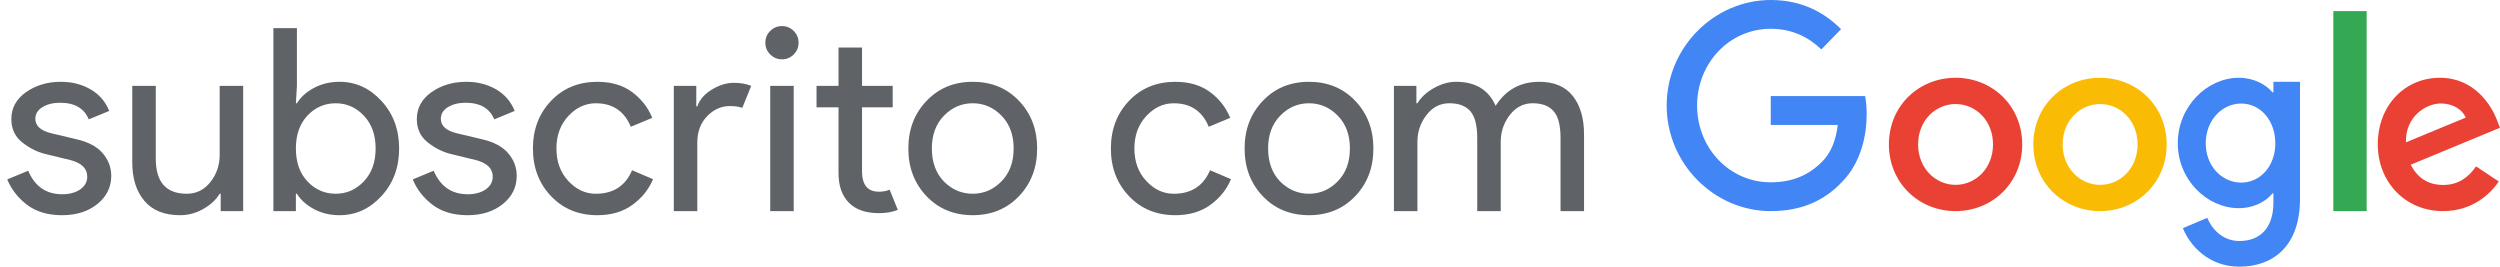
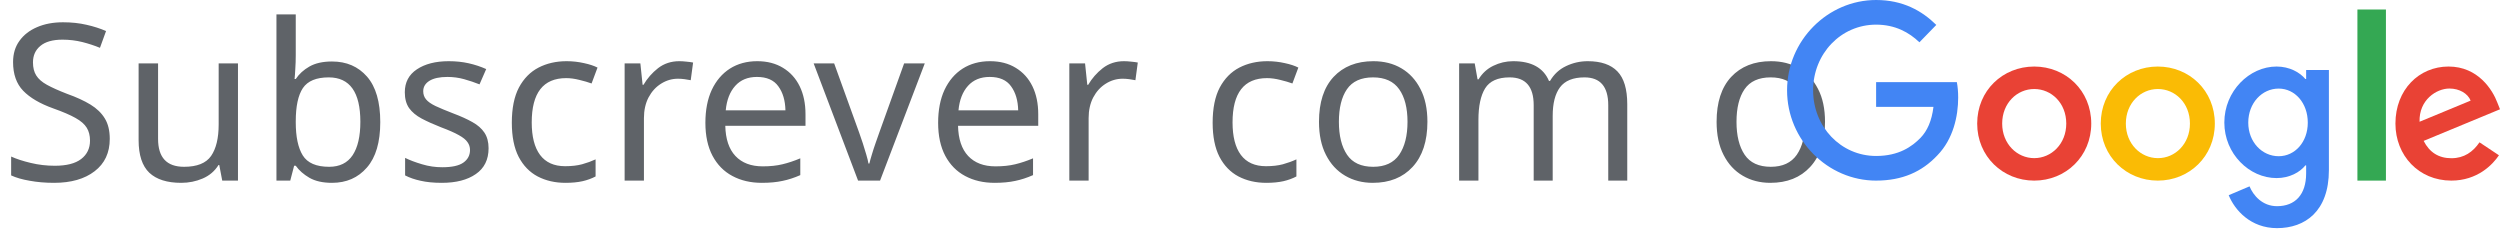
- <svg xmlns="http://www.w3.org/2000/svg" width="225" height="24" viewBox="0 0 225 24">
+ <svg xmlns="http://www.w3.org/2000/svg" width="263" height="24" viewBox="0 0 263 24">
  <g fill="none">
-     <path d="M5.573 19.368c-1.257 0-2.296-.307-3.116-.92-.82-.613-1.422-1.38-1.805-2.3l1.886-.782c.598 1.411 1.618 2.116 3.059 2.116.659 0 1.2-.146 1.622-.437.422-.291.632-.675.632-1.15 0-.736-.514-1.234-1.541-1.495l-2.277-.552c-.721-.184-1.403-.533-2.047-1.046-.644-.514-.966-1.207-.966-2.082 0-.997.441-1.805 1.323-2.427.882-.621 1.928-.931 3.139-.931.997 0 1.886.226 2.668.678.782.452 1.342 1.1 1.679 1.944l-1.84.759c-.414-.997-1.273-1.495-2.576-1.495-.629 0-1.158.13-1.587.391-.429.261-.644.613-.644 1.058 0 .644.498 1.081 1.495 1.311l2.231.529c1.058.245 1.84.667 2.346 1.265.506.598.759 1.273.759 2.024 0 1.012-.414 1.855-1.242 2.53-.828.675-1.894 1.012-3.197 1.012zm16.313-.368h-2.024v-1.564h-.092c-.322.537-.813.993-1.472 1.369s-1.357.563-2.093.563c-1.411 0-2.48-.429-3.209-1.288-.728-.859-1.092-2.009-1.092-3.45v-6.9h2.116v6.555c0 2.101.928 3.151 2.783 3.151.874 0 1.587-.353 2.139-1.058.552-.705.828-1.518.828-2.438v-6.21h2.116v11.27zm8.677.368c-.859 0-1.629-.184-2.311-.552-.682-.368-1.192-.828-1.53-1.38h-.092v1.564h-2.024v-16.468h2.116v5.198l-.092 1.564h.092c.337-.552.847-1.012 1.53-1.38.682-.368 1.453-.552 2.311-.552 1.457 0 2.714.575 3.772 1.725 1.058 1.15 1.587 2.576 1.587 4.278 0 1.702-.529 3.128-1.587 4.278-1.058 1.15-2.315 1.725-3.772 1.725zm-.345-1.932c.981 0 1.825-.372 2.53-1.116.705-.744 1.058-1.729 1.058-2.955 0-1.227-.353-2.212-1.058-2.956-.705-.744-1.549-1.115-2.53-1.115-.997 0-1.844.368-2.541 1.104-.698.736-1.047 1.725-1.047 2.967s.349 2.231 1.047 2.967c.698.736 1.545 1.104 2.541 1.104zm11.851 1.932c-1.257 0-2.296-.307-3.117-.92-.82-.613-1.422-1.38-1.806-2.3l1.886-.782c.598 1.411 1.618 2.116 3.059 2.116.659 0 1.2-.146 1.621-.437.422-.291.633-.675.633-1.15 0-.736-.514-1.234-1.541-1.495l-2.277-.552c-.721-.184-1.403-.533-2.047-1.046-.644-.514-.966-1.207-.966-2.082 0-.997.441-1.805 1.322-2.427.882-.621 1.928-.931 3.139-.931.997 0 1.886.226 2.668.678.782.452 1.342 1.1 1.679 1.944l-1.84.759c-.414-.997-1.273-1.495-2.576-1.495-.629 0-1.158.13-1.587.391-.429.261-.644.613-.644 1.058 0 .644.498 1.081 1.495 1.311l2.231.529c1.058.245 1.84.667 2.346 1.265.506.598.759 1.273.759 2.024 0 1.012-.414 1.855-1.242 2.53-.828.675-1.894 1.012-3.197 1.012zm11.69 0c-1.687 0-3.074-.571-4.163-1.713-1.089-1.142-1.633-2.572-1.633-4.289 0-1.717.544-3.147 1.633-4.29 1.089-1.142 2.476-1.713 4.163-1.713 1.257 0 2.3.307 3.128.92.828.613 1.434 1.388 1.817 2.323l-1.932.805c-.583-1.411-1.633-2.116-3.151-2.116-.935 0-1.759.383-2.473 1.15-.713.767-1.069 1.74-1.069 2.921 0 1.181.356 2.154 1.069 2.921.713.767 1.537 1.15 2.473 1.15 1.579 0 2.668-.705 3.266-2.116l1.886.805c-.383.92-1 1.69-1.852 2.311-.851.621-1.905.931-3.163.931zm8.999-.368h-2.116v-11.27h2.024v1.84h.092c.215-.613.655-1.119 1.322-1.518s1.315-.598 1.944-.598 1.158.092 1.587.276l-.805 1.978c-.276-.107-.652-.161-1.127-.161-.767 0-1.445.303-2.035.909-.59.606-.886 1.399-.886 2.38v6.164zm8.677-14.099c-.291.291-.644.437-1.058.437-.414 0-.767-.146-1.058-.437-.291-.291-.437-.644-.437-1.058 0-.414.146-.767.437-1.058.291-.291.644-.437 1.058-.437.414 0 .767.146 1.058.437.291.291.437.644.437 1.058 0 .414-.146.767-.437 1.058zm0 14.099h-2.116v-11.27h2.116v11.27zm7.665.184c-1.181 0-2.081-.314-2.703-.943-.621-.629-.931-1.518-.931-2.668v-5.911h-1.978v-1.932h1.978v-3.45h2.116v3.45h2.76v1.932h-2.76v5.75c0 1.227.506 1.84 1.518 1.84.383 0 .705-.061.966-.184l.736 1.817c-.46.199-1.027.299-1.702.299zm4.284-10.097c1.089-1.15 2.476-1.725 4.163-1.725 1.687 0 3.074.571 4.163 1.713 1.089 1.142 1.633 2.572 1.633 4.29 0 1.717-.544 3.147-1.633 4.289s-2.476 1.713-4.163 1.713c-1.687 0-3.074-.571-4.163-1.713-1.089-1.142-1.633-2.572-1.633-4.289 0-1.717.544-3.143 1.633-4.278zm1.564 7.245c.736.736 1.602 1.104 2.599 1.104.997 0 1.859-.372 2.588-1.116.728-.744 1.093-1.729 1.093-2.955 0-1.227-.364-2.212-1.093-2.956-.728-.744-1.591-1.115-2.588-1.115-.997 0-1.859.372-2.588 1.115-.728.744-1.092 1.729-1.092 2.956 0 1.227.36 2.216 1.081 2.967zm20.827 3.036c-1.687 0-3.074-.571-4.163-1.713-1.089-1.142-1.633-2.572-1.633-4.289 0-1.717.544-3.147 1.633-4.29 1.089-1.142 2.476-1.713 4.163-1.713 1.257 0 2.3.307 3.128.92.828.613 1.434 1.388 1.817 2.323l-1.932.805c-.583-1.411-1.633-2.116-3.151-2.116-.935 0-1.759.383-2.472 1.15-.713.767-1.07 1.74-1.07 2.921 0 1.181.356 2.154 1.07 2.921.713.767 1.537 1.15 2.472 1.15 1.579 0 2.668-.705 3.266-2.116l1.886.805c-.383.92-1 1.69-1.852 2.311-.851.621-1.905.931-3.162.931zm7.872-10.281c1.089-1.15 2.476-1.725 4.163-1.725 1.687 0 3.074.571 4.163 1.713 1.089 1.142 1.633 2.572 1.633 4.29 0 1.717-.544 3.147-1.633 4.289s-2.476 1.713-4.163 1.713c-1.687 0-3.074-.571-4.163-1.713-1.089-1.142-1.633-2.572-1.633-4.289 0-1.717.544-3.143 1.633-4.278zm1.564 7.245c.736.736 1.602 1.104 2.599 1.104.997 0 1.859-.372 2.588-1.116.728-.744 1.093-1.729 1.093-2.955 0-1.227-.364-2.212-1.093-2.956-.728-.744-1.591-1.115-2.588-1.115-.997 0-1.859.372-2.587 1.115-.728.744-1.093 1.729-1.093 2.956 0 1.227.36 2.216 1.081 2.967zm10.241 2.668v-11.27h2.024v1.564h.092c.322-.537.816-.993 1.483-1.369.667-.376 1.33-.564 1.99-.564 1.748 0 2.936.721 3.565 2.162.92-1.441 2.231-2.162 3.933-2.162 1.334 0 2.338.425 3.013 1.277.675.851 1.012 2.005 1.012 3.461v6.9h-2.116v-6.578c0-1.135-.207-1.94-.621-2.415-.414-.475-1.043-.713-1.886-.713-.828 0-1.514.353-2.059 1.058-.544.705-.816 1.51-.816 2.415v6.233h-2.116v-6.578c0-1.135-.207-1.94-.621-2.415-.414-.475-1.043-.713-1.886-.713-.828 0-1.514.353-2.058 1.058-.544.705-.817 1.51-.817 2.415v6.233h-2.116z" fill="#5F6368" />
-     <path d="M159.367 19c-5.09 0-9.367-4.265-9.367-9.5s4.277-9.5 9.367-9.5c2.818 0 4.822 1.133 6.331 2.622l-1.776 1.827c-1.082-1.041-2.55-1.857-4.555-1.857-3.721 0-6.628 3.082-6.628 6.908 0 3.827 2.907 6.908 6.628 6.908 2.411 0 3.781-1 4.664-1.898.724-.745 1.191-1.806 1.369-3.265h-6.033v-2.602h8.494c.089.459.139 1.02.139 1.622 0 1.949-.516 4.357-2.183 6.071-1.627 1.735-3.691 2.663-6.45 2.663z" id="Shape" fill="#4285F4" />
-     <path d="M182 13c0 3.456-2.69 6-6 6s-6-2.544-6-6c0-3.476 2.69-6 6-6s6 2.524 6 6zm-2.629 0c0-2.164-1.563-3.636-3.371-3.636-1.807 0-3.371 1.482-3.371 3.636 0 2.134 1.563 3.636 3.371 3.636 1.807 0 3.371-1.492 3.371-3.636z" id="Shape" fill="#E94235" />
-     <path d="M195 13c0 3.456-2.69 6-6 6-3.299 0-6-2.544-6-6 0-3.476 2.69-6 6-6s6 2.524 6 6zm-2.619 0c0-2.164-1.563-3.636-3.371-3.636-1.807 0-3.371 1.482-3.371 3.636 0 2.134 1.563 3.636 3.371 3.636 1.807.01 3.371-1.492 3.371-3.636z" id="Shape" fill="#FABB05" />
-     <path d="M207 7.362v10.531c0 4.336-2.499 6.107-5.457 6.107-2.786 0-4.452-1.908-5.084-3.465l2.192-.93c.393.959 1.35 2.085 2.891 2.085 1.896 0 3.064-1.204 3.064-3.445v-.842h-.086c-.565.714-1.656 1.331-3.025 1.331-2.872 0-5.495-2.554-5.495-5.843 0-3.308 2.633-5.892 5.495-5.892 1.369 0 2.46.626 3.025 1.311h.086v-.949h2.393zm-2.221 5.539c0-2.065-1.35-3.582-3.064-3.582-1.742 0-3.198 1.507-3.198 3.582 0 2.045 1.455 3.533 3.198 3.533 1.714 0 3.064-1.488 3.064-3.533z" id="Shape" fill="#4285F4" />
-     <path fill="#34A853" d="M213 1v18h-3v-18z" />
-     <path d="M222.844 14.973l2.046 1.362c-.662.982-2.256 2.664-5.014 2.664-3.419 0-5.876-2.634-5.876-6 0-3.566 2.487-6 5.585-6 3.119 0 4.643 2.474 5.144 3.816l.271.681-8.032 3.326c.612 1.202 1.574 1.823 2.918 1.823s2.276-.671 2.958-1.673zm-6.307-2.164l5.375-2.224c-.301-.751-1.183-1.272-2.236-1.272-1.344 0-3.209 1.182-3.139 3.496z" fill="#E94235" />
+     <text font-family="ProductSans-Regular, Product Sans" font-size="23" letter-spacing=".144" fill="#5F6368">
+       <tspan x="0" y="19">Subscrever com o</tspan>
+     </text>
+     <g fill-rule="nonzero">
+       <path d="M197.367 19c-5.09 0-9.367-4.265-9.367-9.5s4.277-9.5 9.367-9.5c2.818 0 4.822 1.133 6.331 2.622l-1.776 1.827c-1.082-1.041-2.55-1.857-4.555-1.857-3.721 0-6.628 3.082-6.628 6.908 0 3.827 2.907 6.908 6.628 6.908 2.411 0 3.781-1 4.664-1.898.724-.745 1.191-1.806 1.369-3.265h-6.033v-2.602h8.494c.089.459.139 1.02.139 1.622 0 1.949-.516 4.357-2.183 6.071-1.627 1.735-3.691 2.663-6.45 2.663z" id="Shape" fill="#4285F4" />
+       <path d="M220 13c0 3.456-2.69 6-6 6s-6-2.544-6-6c0-3.476 2.69-6 6-6s6 2.524 6 6zm-2.629 0c0-2.164-1.563-3.636-3.371-3.636-1.807 0-3.371 1.482-3.371 3.636 0 2.134 1.563 3.636 3.371 3.636 1.807 0 3.371-1.492 3.371-3.636z" id="Shape" fill="#E94235" />
+       <path d="M233 13c0 3.456-2.69 6-6 6-3.299 0-6-2.544-6-6 0-3.476 2.69-6 6-6s6 2.524 6 6zm-2.619 0c0-2.164-1.563-3.636-3.371-3.636-1.807 0-3.371 1.482-3.371 3.636 0 2.134 1.563 3.636 3.371 3.636 1.807.01 3.371-1.492 3.371-3.636z" id="Shape" fill="#FABB05" />
+       <path d="M245 7.362v10.531c0 4.336-2.499 6.107-5.457 6.107-2.786 0-4.452-1.908-5.084-3.465l2.192-.93c.393.959 1.35 2.085 2.891 2.085 1.896 0 3.064-1.204 3.064-3.445v-.842h-.086c-.565.714-1.656 1.331-3.025 1.331-2.872 0-5.495-2.554-5.495-5.843 0-3.308 2.633-5.892 5.495-5.892 1.369 0 2.46.626 3.025 1.311h.086v-.949h2.393zm-2.221 5.539c0-2.065-1.35-3.582-3.064-3.582-1.742 0-3.198 1.507-3.198 3.582 0 2.045 1.455 3.533 3.198 3.533 1.714 0 3.064-1.488 3.064-3.533z" id="Shape" fill="#4285F4" />
+       <path id="Shape" fill="#34A853" d="M251 1v18h-3v-18z" />
+       <path d="M260.844 14.973l2.046 1.362c-.662.982-2.256 2.664-5.014 2.664-3.419 0-5.876-2.634-5.876-6 0-3.566 2.487-6 5.585-6 3.119 0 4.643 2.474 5.144 3.816l.271.681-8.032 3.326c.612 1.202 1.574 1.823 2.918 1.823s2.276-.671 2.958-1.673zm-6.307-2.164l5.375-2.224c-.301-.751-1.183-1.272-2.236-1.272-1.344 0-3.209 1.182-3.139 3.496z" fill="#E94235" />
+     </g>
  </g>
</svg>
